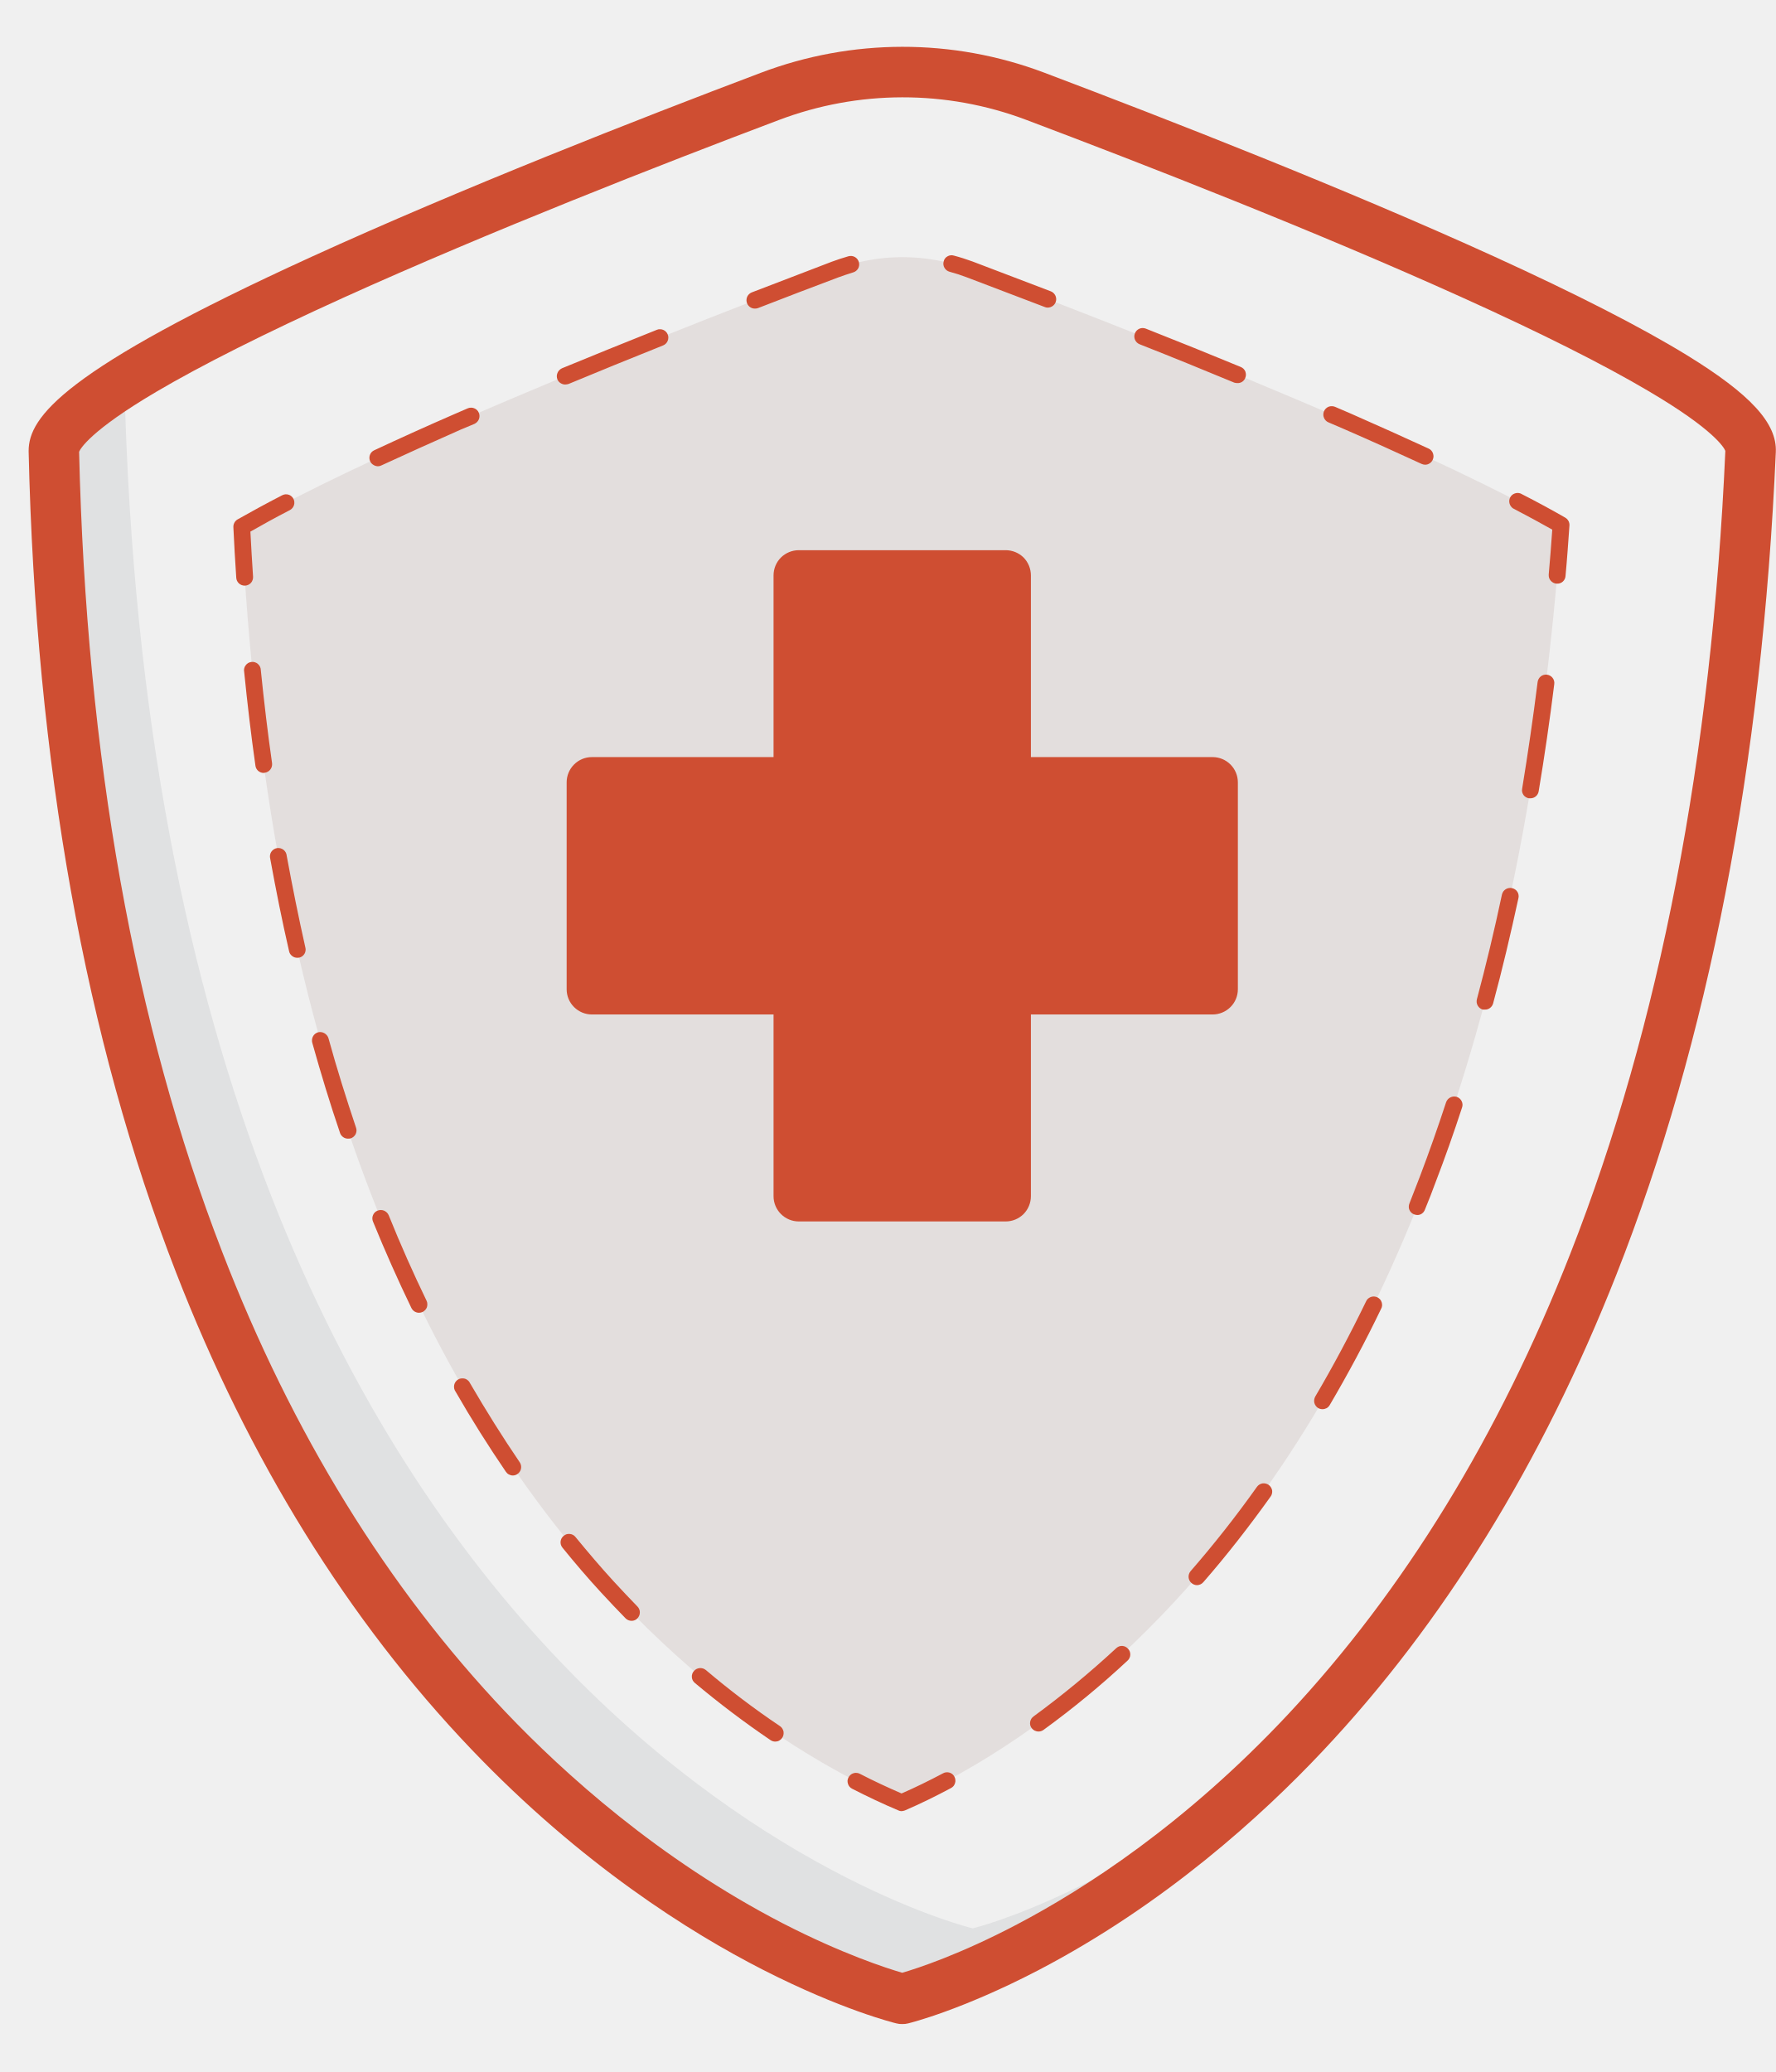
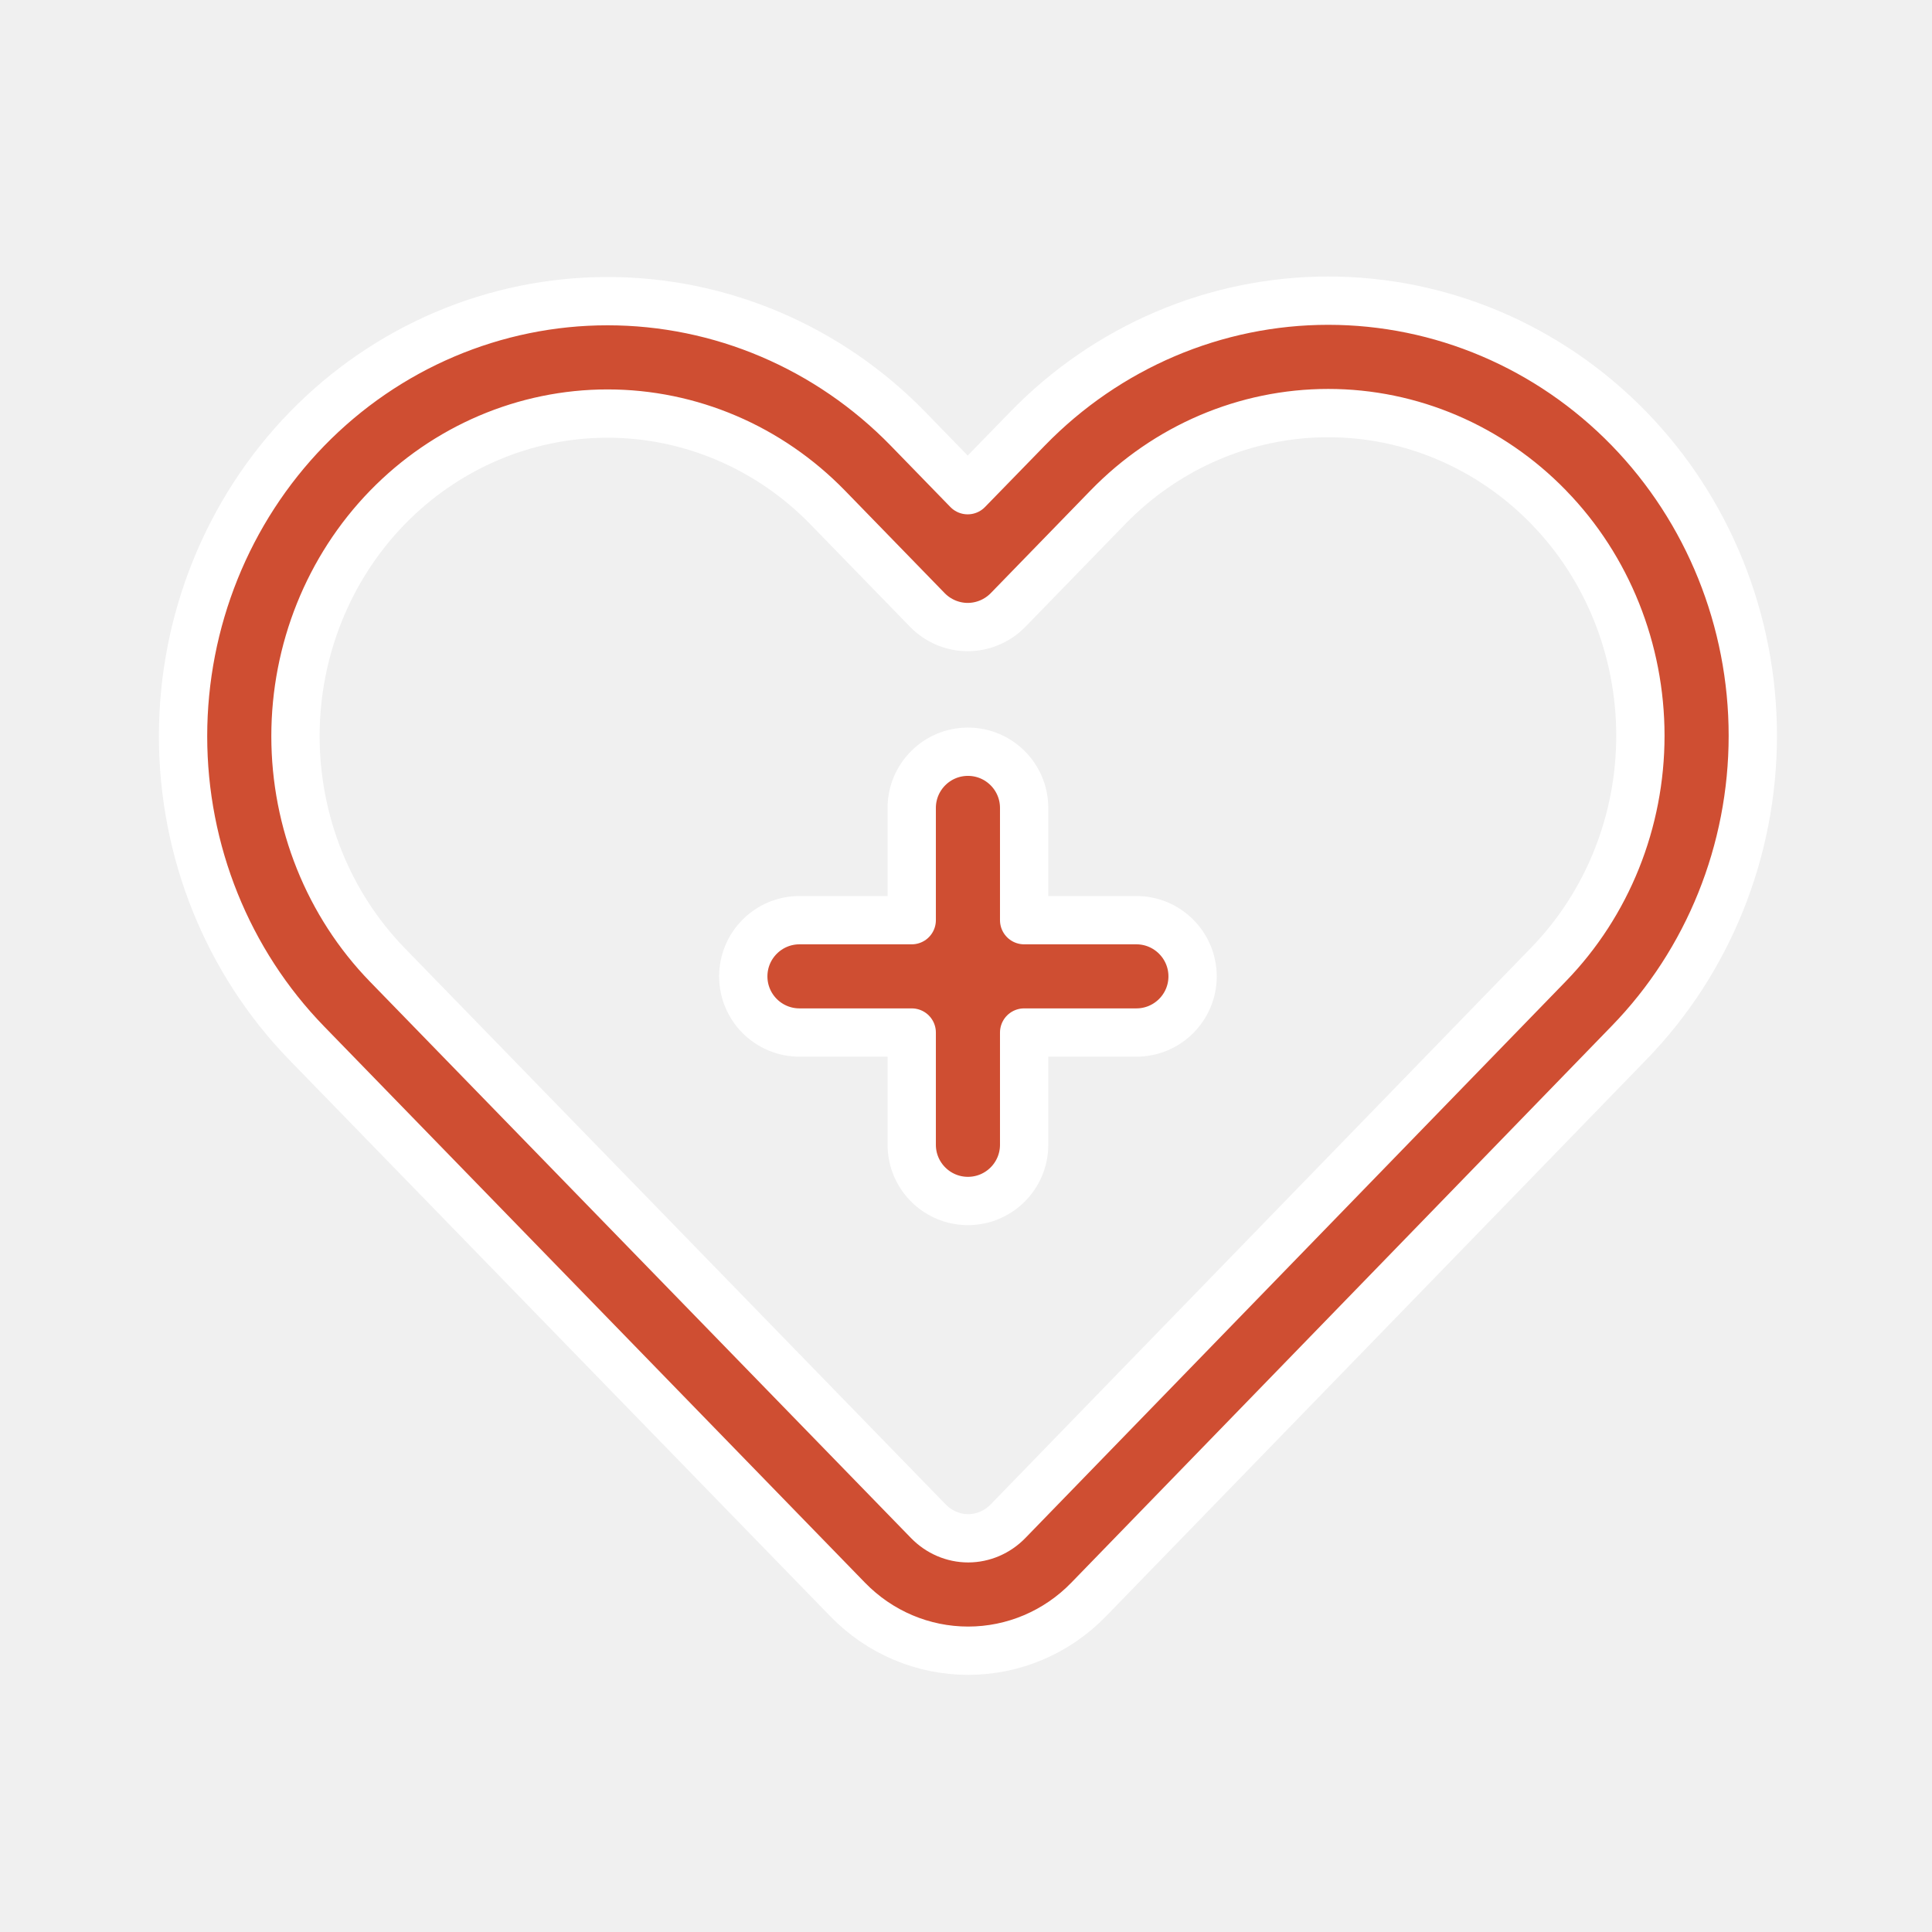
- <svg xmlns="http://www.w3.org/2000/svg" width="24" height="28" viewBox="0 0 24 28" fill="none">
-   <path d="M13.146 26.059C13.146 26.059 2.106 23.415 1.681 5.159C1.087 5.532 0.728 5.857 0.728 6.094C1.147 24.368 12.193 27.012 12.193 27.012C12.193 27.012 14.944 26.35 17.756 23.29C15.308 25.538 13.146 26.059 13.146 26.059Z" fill="#E0E1E2" />
-   <path d="M12.184 24.361C11.959 24.265 11.679 24.134 11.363 23.961C10.227 23.34 9.165 22.492 8.206 21.442C6.851 19.955 5.75 18.102 4.936 15.931C3.991 13.407 3.429 10.447 3.268 7.121C3.754 6.837 4.632 6.382 6.178 5.705C7.962 4.923 9.94 4.152 11.284 3.643C11.87 3.419 12.518 3.419 13.105 3.641C14.448 4.148 16.424 4.914 18.209 5.693C19.732 6.36 20.607 6.812 21.098 7.094C20.864 10.434 20.259 13.403 19.298 15.935C18.466 18.118 17.368 19.98 16.033 21.469C15.094 22.517 14.06 23.36 12.962 23.974C12.664 24.14 12.4 24.268 12.184 24.361Z" fill="#74453B" fill-opacity="0.1" />
-   <path d="M16.388 10.231C16.478 10.231 16.565 10.267 16.629 10.331C16.693 10.395 16.729 10.482 16.729 10.572V13.368C16.729 13.459 16.693 13.546 16.629 13.609C16.565 13.673 16.478 13.709 16.388 13.709H13.932V16.165C13.932 16.255 13.896 16.342 13.833 16.406C13.769 16.47 13.682 16.506 13.591 16.506H10.795C10.705 16.506 10.618 16.47 10.554 16.406C10.49 16.342 10.454 16.255 10.454 16.165V13.709H7.999C7.908 13.709 7.822 13.673 7.758 13.609C7.694 13.546 7.658 13.459 7.658 13.368V10.572C7.658 10.482 7.694 10.395 7.758 10.331C7.822 10.267 7.908 10.231 7.999 10.231H10.454V7.776C10.454 7.685 10.49 7.598 10.554 7.534C10.618 7.471 10.705 7.435 10.795 7.435H13.591C13.682 7.435 13.769 7.471 13.833 7.534C13.896 7.598 13.932 7.685 13.932 7.776V10.231" fill="#CF4E32" />
-   <path d="M12.193 27.352C12.166 27.353 12.14 27.35 12.114 27.343C12.084 27.336 11.373 27.161 10.306 26.616C9.331 26.118 7.858 25.197 6.371 23.64C4.707 21.898 3.363 19.729 2.379 17.195C1.153 14.041 0.483 10.308 0.387 6.102V6.093C0.387 5.638 0.851 5.004 4.211 3.47C6.219 2.553 8.619 1.612 10.279 0.985C11.512 0.517 12.873 0.515 14.107 0.98C15.774 1.61 18.184 2.551 20.194 3.467C21.312 3.977 22.19 4.427 22.801 4.802C23.658 5.329 24.017 5.72 23.999 6.109C23.813 10.333 23.088 14.075 21.842 17.231C20.841 19.768 19.505 21.935 17.87 23.669C17.063 24.526 15.742 25.734 14.028 26.627C12.991 27.166 12.302 27.336 12.273 27.343C12.247 27.35 12.22 27.353 12.193 27.352ZM1.069 6.105C1.165 10.21 1.815 13.848 3.002 16.915C3.947 19.363 5.236 21.455 6.832 23.135C7.615 23.958 8.899 25.122 10.579 25.991C11.389 26.407 11.984 26.598 12.193 26.659C12.396 26.6 12.971 26.413 13.751 26.002C14.651 25.529 16.015 24.654 17.409 23.165C18.975 21.491 20.259 19.397 21.221 16.944C22.428 13.871 23.133 10.222 23.317 6.093C23.301 6.052 23.169 5.809 22.281 5.286C21.674 4.927 20.819 4.497 19.746 4.013C17.779 3.124 15.463 2.221 13.867 1.619C12.788 1.212 11.598 1.214 10.52 1.624C8.924 2.226 6.607 3.133 4.643 4.022C3.57 4.509 2.717 4.938 2.108 5.297C1.217 5.823 1.085 6.066 1.069 6.105Z" fill="#CF4E32" />
-   <path d="M12.184 24.475C12.169 24.475 12.154 24.472 12.141 24.465C11.936 24.379 11.725 24.279 11.516 24.172C11.502 24.165 11.491 24.156 11.481 24.145C11.471 24.133 11.464 24.12 11.46 24.106C11.455 24.091 11.453 24.076 11.454 24.061C11.456 24.047 11.46 24.032 11.467 24.019C11.474 24.006 11.483 23.994 11.495 23.984C11.506 23.974 11.519 23.967 11.533 23.963C11.548 23.958 11.563 23.956 11.578 23.958C11.592 23.959 11.607 23.963 11.62 23.97C11.809 24.068 12 24.156 12.184 24.236C12.368 24.156 12.557 24.063 12.746 23.963C12.759 23.956 12.773 23.951 12.788 23.95C12.802 23.948 12.817 23.95 12.831 23.954C12.845 23.958 12.859 23.965 12.87 23.974C12.882 23.984 12.891 23.995 12.898 24.009C12.905 24.022 12.91 24.036 12.911 24.051C12.913 24.066 12.912 24.081 12.907 24.095C12.903 24.11 12.896 24.123 12.887 24.135C12.877 24.146 12.866 24.156 12.852 24.163C12.643 24.275 12.434 24.377 12.23 24.465C12.215 24.471 12.2 24.474 12.184 24.475Z" fill="#CF4E32" />
-   <path d="M10.477 23.535C10.454 23.535 10.432 23.528 10.413 23.515C10.059 23.275 9.718 23.017 9.39 22.742C9.379 22.732 9.369 22.721 9.362 22.708C9.355 22.694 9.351 22.68 9.35 22.665C9.349 22.65 9.35 22.635 9.355 22.621C9.359 22.607 9.367 22.594 9.377 22.583C9.396 22.559 9.424 22.545 9.454 22.542C9.484 22.539 9.514 22.548 9.538 22.567C9.858 22.838 10.192 23.092 10.541 23.326C10.553 23.335 10.564 23.345 10.572 23.358C10.58 23.371 10.586 23.385 10.589 23.399C10.591 23.414 10.591 23.43 10.588 23.444C10.585 23.459 10.579 23.473 10.57 23.485C10.56 23.501 10.546 23.513 10.53 23.522C10.514 23.531 10.495 23.535 10.477 23.535ZM8.535 21.903C8.505 21.903 8.475 21.891 8.454 21.869C8.342 21.755 8.231 21.637 8.122 21.519C7.944 21.326 7.769 21.121 7.601 20.914C7.582 20.891 7.573 20.861 7.576 20.831C7.579 20.801 7.594 20.774 7.617 20.755C7.629 20.745 7.642 20.738 7.656 20.733C7.671 20.729 7.686 20.727 7.701 20.729C7.716 20.73 7.731 20.735 7.744 20.742C7.757 20.749 7.769 20.759 7.778 20.771C7.944 20.973 8.115 21.175 8.29 21.366C8.397 21.482 8.506 21.598 8.615 21.71C8.625 21.72 8.634 21.733 8.639 21.747C8.645 21.761 8.648 21.776 8.647 21.791C8.647 21.806 8.644 21.821 8.638 21.834C8.632 21.848 8.624 21.861 8.613 21.871C8.603 21.882 8.591 21.89 8.577 21.895C8.564 21.901 8.55 21.903 8.535 21.903ZM6.93 19.939C6.912 19.939 6.894 19.934 6.877 19.925C6.861 19.917 6.847 19.904 6.837 19.889C6.601 19.543 6.371 19.179 6.157 18.806C6.148 18.794 6.141 18.779 6.138 18.763C6.135 18.748 6.135 18.732 6.138 18.716C6.141 18.701 6.148 18.686 6.157 18.673C6.167 18.66 6.178 18.649 6.192 18.641C6.206 18.633 6.221 18.628 6.237 18.627C6.253 18.625 6.269 18.627 6.284 18.631C6.299 18.636 6.313 18.644 6.325 18.655C6.337 18.665 6.346 18.678 6.353 18.693C6.567 19.061 6.792 19.42 7.024 19.761C7.035 19.778 7.042 19.798 7.043 19.819C7.044 19.839 7.04 19.86 7.03 19.878C7.02 19.896 7.006 19.911 6.989 19.922C6.971 19.933 6.951 19.939 6.93 19.939ZM5.662 17.74C5.64 17.74 5.619 17.733 5.601 17.722C5.583 17.71 5.569 17.694 5.559 17.674C5.378 17.299 5.203 16.906 5.041 16.508C5.035 16.494 5.032 16.48 5.032 16.465C5.032 16.45 5.035 16.435 5.041 16.421C5.046 16.407 5.055 16.395 5.065 16.384C5.076 16.374 5.089 16.366 5.102 16.36C5.131 16.349 5.162 16.349 5.19 16.36C5.218 16.372 5.241 16.394 5.253 16.422C5.412 16.817 5.584 17.204 5.764 17.576C5.771 17.59 5.775 17.605 5.775 17.619C5.776 17.634 5.774 17.649 5.77 17.664C5.765 17.678 5.757 17.691 5.747 17.702C5.737 17.713 5.725 17.722 5.712 17.729C5.696 17.736 5.679 17.74 5.662 17.74ZM4.702 15.387C4.679 15.387 4.656 15.38 4.637 15.366C4.618 15.353 4.604 15.334 4.596 15.312C4.461 14.917 4.336 14.505 4.22 14.091C4.216 14.077 4.215 14.062 4.217 14.047C4.218 14.032 4.223 14.018 4.23 14.005C4.244 13.978 4.269 13.959 4.298 13.95C4.327 13.943 4.358 13.947 4.384 13.962C4.41 13.977 4.43 14.001 4.439 14.03C4.552 14.441 4.68 14.846 4.811 15.237C4.816 15.251 4.819 15.266 4.818 15.281C4.817 15.296 4.813 15.311 4.807 15.325C4.8 15.338 4.791 15.35 4.78 15.36C4.768 15.37 4.755 15.378 4.741 15.383C4.728 15.386 4.715 15.388 4.702 15.387ZM4.018 12.943C3.992 12.943 3.967 12.935 3.947 12.918C3.926 12.902 3.912 12.88 3.907 12.855C3.813 12.448 3.729 12.027 3.652 11.604C3.648 11.589 3.647 11.573 3.649 11.557C3.651 11.541 3.657 11.526 3.665 11.513C3.674 11.499 3.685 11.488 3.698 11.479C3.711 11.47 3.726 11.464 3.742 11.461C3.758 11.459 3.774 11.459 3.789 11.463C3.805 11.467 3.819 11.474 3.832 11.484C3.844 11.494 3.854 11.506 3.862 11.52C3.869 11.534 3.874 11.55 3.875 11.566C3.952 11.984 4.036 12.402 4.127 12.805C4.131 12.819 4.132 12.834 4.129 12.849C4.127 12.864 4.122 12.878 4.114 12.891C4.106 12.903 4.096 12.914 4.084 12.923C4.071 12.932 4.058 12.938 4.043 12.941L4.018 12.943ZM3.563 10.445C3.536 10.445 3.51 10.435 3.489 10.417C3.469 10.399 3.455 10.374 3.452 10.347C3.393 9.933 3.343 9.508 3.3 9.081C3.296 9.065 3.297 9.049 3.3 9.034C3.303 9.018 3.31 9.003 3.32 8.991C3.329 8.978 3.341 8.967 3.355 8.959C3.369 8.951 3.384 8.947 3.4 8.945C3.415 8.943 3.431 8.945 3.446 8.95C3.462 8.955 3.475 8.963 3.487 8.974C3.499 8.984 3.508 8.997 3.515 9.012C3.521 9.026 3.525 9.042 3.525 9.058C3.568 9.481 3.618 9.904 3.677 10.315C3.68 10.345 3.672 10.375 3.654 10.398C3.636 10.422 3.609 10.438 3.579 10.442L3.563 10.445Z" fill="#CF4E32" />
-   <path d="M3.306 7.914C3.278 7.914 3.25 7.903 3.229 7.884C3.208 7.864 3.195 7.838 3.193 7.809C3.177 7.582 3.165 7.352 3.154 7.125C3.153 7.104 3.157 7.084 3.167 7.065C3.176 7.047 3.191 7.031 3.209 7.02C3.386 6.92 3.588 6.809 3.813 6.693C3.826 6.686 3.841 6.682 3.856 6.68C3.87 6.679 3.885 6.68 3.9 6.685C3.914 6.689 3.927 6.696 3.938 6.706C3.95 6.716 3.959 6.728 3.966 6.741C3.979 6.767 3.982 6.798 3.973 6.827C3.964 6.855 3.944 6.879 3.918 6.893C3.72 6.995 3.543 7.093 3.384 7.184C3.395 7.386 3.406 7.591 3.42 7.793C3.421 7.808 3.419 7.823 3.414 7.837C3.409 7.852 3.402 7.865 3.392 7.876C3.382 7.887 3.37 7.896 3.356 7.903C3.343 7.909 3.328 7.913 3.313 7.914H3.306Z" fill="#CF4E32" />
-   <path d="M5.107 6.301C5.085 6.3 5.064 6.294 5.046 6.282C5.027 6.271 5.012 6.254 5.003 6.235C4.99 6.207 4.989 6.176 4.999 6.148C5.009 6.12 5.03 6.097 5.057 6.085C5.389 5.93 5.75 5.766 6.132 5.6L6.321 5.518C6.335 5.512 6.35 5.509 6.365 5.509C6.38 5.509 6.395 5.511 6.408 5.517C6.422 5.522 6.435 5.53 6.446 5.541C6.457 5.551 6.465 5.564 6.471 5.578C6.483 5.605 6.483 5.637 6.472 5.665C6.461 5.693 6.439 5.715 6.412 5.728L6.223 5.807C5.844 5.975 5.484 6.137 5.155 6.289C5.14 6.297 5.124 6.301 5.107 6.301ZM19.259 6.28C19.243 6.279 19.227 6.276 19.212 6.269C18.887 6.119 18.534 5.959 18.164 5.798L17.952 5.707C17.938 5.701 17.926 5.693 17.916 5.682C17.905 5.671 17.897 5.658 17.892 5.644C17.886 5.63 17.883 5.616 17.884 5.601C17.884 5.586 17.887 5.571 17.893 5.557C17.899 5.543 17.908 5.531 17.918 5.521C17.929 5.51 17.942 5.502 17.956 5.496C17.97 5.491 17.985 5.488 18 5.489C18.015 5.489 18.029 5.492 18.043 5.498L18.255 5.589C18.627 5.753 18.982 5.912 19.307 6.062C19.321 6.068 19.333 6.077 19.343 6.088C19.353 6.099 19.361 6.112 19.366 6.127C19.371 6.141 19.373 6.156 19.373 6.171C19.372 6.186 19.368 6.201 19.362 6.214C19.353 6.234 19.338 6.251 19.32 6.262C19.302 6.274 19.281 6.28 19.259 6.28ZM7.637 5.196C7.615 5.196 7.594 5.189 7.575 5.177C7.556 5.165 7.542 5.148 7.533 5.127C7.522 5.099 7.522 5.068 7.534 5.04C7.545 5.012 7.567 4.99 7.594 4.977C8.001 4.809 8.433 4.634 8.877 4.457C8.89 4.451 8.905 4.448 8.92 4.449C8.935 4.449 8.95 4.452 8.964 4.458C8.977 4.464 8.99 4.472 9 4.483C9.011 4.494 9.019 4.506 9.024 4.52C9.03 4.534 9.033 4.549 9.032 4.564C9.032 4.579 9.029 4.594 9.023 4.607C9.017 4.621 9.009 4.634 8.998 4.644C8.987 4.654 8.975 4.663 8.961 4.668C8.517 4.845 8.088 5.021 7.683 5.189C7.668 5.193 7.653 5.196 7.637 5.196ZM16.724 5.177C16.71 5.177 16.695 5.175 16.681 5.171C16.274 5.002 15.845 4.827 15.401 4.652C15.373 4.641 15.351 4.619 15.339 4.592C15.327 4.564 15.326 4.533 15.338 4.504C15.349 4.476 15.371 4.454 15.398 4.442C15.426 4.43 15.457 4.43 15.485 4.441C15.929 4.616 16.361 4.791 16.768 4.959C16.782 4.965 16.794 4.973 16.805 4.983C16.816 4.994 16.824 5.006 16.83 5.02C16.835 5.034 16.838 5.049 16.838 5.064C16.838 5.078 16.835 5.093 16.829 5.107C16.821 5.128 16.807 5.146 16.788 5.159C16.769 5.171 16.747 5.178 16.724 5.177ZM10.204 4.17C10.177 4.171 10.151 4.162 10.13 4.145C10.109 4.128 10.095 4.104 10.09 4.077C10.085 4.051 10.09 4.024 10.103 4C10.117 3.977 10.138 3.959 10.163 3.95L11.243 3.536C11.318 3.509 11.391 3.484 11.466 3.463C11.495 3.455 11.526 3.458 11.553 3.473C11.579 3.487 11.598 3.512 11.607 3.541C11.615 3.569 11.612 3.601 11.598 3.627C11.583 3.653 11.559 3.673 11.53 3.681C11.46 3.703 11.392 3.725 11.325 3.75C10.963 3.886 10.6 4.025 10.245 4.163C10.232 4.168 10.218 4.17 10.204 4.17ZM14.158 4.157C14.144 4.157 14.13 4.154 14.117 4.148L13.064 3.747C12.988 3.718 12.911 3.693 12.832 3.672C12.803 3.664 12.779 3.645 12.764 3.619C12.749 3.593 12.745 3.563 12.753 3.534C12.756 3.519 12.762 3.505 12.771 3.493C12.78 3.481 12.792 3.471 12.805 3.464C12.818 3.456 12.832 3.452 12.847 3.45C12.862 3.448 12.877 3.45 12.891 3.454C12.978 3.477 13.062 3.504 13.144 3.534L14.199 3.936C14.224 3.945 14.245 3.963 14.259 3.987C14.272 4.01 14.277 4.037 14.272 4.064C14.267 4.09 14.253 4.114 14.232 4.131C14.211 4.148 14.185 4.157 14.158 4.157Z" fill="#CF4E32" />
-   <path d="M21.044 7.887H21.035C21.02 7.886 21.005 7.882 20.992 7.875C20.979 7.868 20.967 7.859 20.957 7.847C20.947 7.836 20.94 7.823 20.935 7.809C20.931 7.794 20.929 7.779 20.93 7.764C20.948 7.564 20.964 7.362 20.978 7.157C20.821 7.069 20.642 6.971 20.446 6.869C20.423 6.853 20.407 6.829 20.4 6.802C20.393 6.775 20.396 6.747 20.409 6.722C20.422 6.697 20.444 6.678 20.47 6.669C20.496 6.659 20.524 6.659 20.55 6.669C20.776 6.784 20.978 6.894 21.155 6.996C21.173 7.007 21.188 7.023 21.198 7.042C21.207 7.06 21.212 7.082 21.21 7.103C21.194 7.33 21.178 7.56 21.157 7.785C21.155 7.813 21.142 7.84 21.121 7.859C21.1 7.878 21.072 7.888 21.044 7.887Z" fill="#CF4E32" />
-   <path d="M14.035 23.399C14.017 23.399 13.999 23.394 13.983 23.387C13.967 23.379 13.953 23.367 13.942 23.353C13.933 23.341 13.927 23.327 13.923 23.313C13.92 23.298 13.919 23.283 13.922 23.268C13.925 23.253 13.93 23.239 13.938 23.226C13.946 23.214 13.957 23.203 13.969 23.194C14.358 22.909 14.731 22.601 15.085 22.273C15.096 22.263 15.108 22.255 15.122 22.249C15.136 22.244 15.151 22.242 15.166 22.242C15.181 22.243 15.196 22.247 15.209 22.253C15.223 22.26 15.235 22.269 15.244 22.28C15.255 22.291 15.263 22.303 15.268 22.317C15.273 22.331 15.276 22.346 15.275 22.361C15.275 22.375 15.272 22.39 15.265 22.404C15.259 22.417 15.251 22.429 15.24 22.439C14.88 22.775 14.499 23.089 14.101 23.378C14.081 23.392 14.058 23.399 14.035 23.399ZM16.176 21.421C16.149 21.421 16.122 21.41 16.101 21.391C16.079 21.372 16.065 21.344 16.063 21.314C16.061 21.284 16.071 21.255 16.09 21.232C16.401 20.875 16.704 20.491 16.988 20.091C17.006 20.067 17.032 20.051 17.061 20.046C17.091 20.042 17.121 20.049 17.145 20.066C17.157 20.074 17.168 20.085 17.175 20.098C17.183 20.11 17.189 20.124 17.192 20.139C17.194 20.153 17.194 20.168 17.19 20.183C17.187 20.197 17.181 20.211 17.172 20.223C16.883 20.627 16.579 21.018 16.263 21.38C16.252 21.393 16.239 21.403 16.224 21.41C16.209 21.417 16.193 21.421 16.176 21.421ZM17.872 19.043C17.853 19.043 17.833 19.038 17.816 19.029C17.79 19.014 17.771 18.988 17.763 18.959C17.756 18.93 17.76 18.899 17.775 18.872C18.016 18.463 18.245 18.033 18.459 17.592C18.465 17.578 18.473 17.565 18.484 17.553C18.495 17.543 18.509 17.534 18.523 17.528C18.538 17.522 18.553 17.52 18.569 17.52C18.584 17.521 18.6 17.525 18.614 17.531C18.628 17.538 18.64 17.548 18.651 17.559C18.661 17.571 18.669 17.585 18.673 17.6C18.678 17.615 18.679 17.63 18.678 17.646C18.676 17.662 18.671 17.677 18.663 17.69C18.448 18.138 18.213 18.574 17.97 18.988C17.96 19.005 17.946 19.019 17.929 19.029C17.911 19.038 17.892 19.043 17.872 19.043ZM19.152 16.419C19.138 16.418 19.123 16.415 19.109 16.41C19.095 16.405 19.083 16.396 19.072 16.386C19.061 16.375 19.053 16.363 19.047 16.349C19.041 16.335 19.038 16.321 19.039 16.306C19.039 16.291 19.042 16.276 19.048 16.262L19.191 15.894C19.314 15.569 19.432 15.235 19.543 14.896C19.553 14.867 19.574 14.843 19.601 14.83C19.628 14.816 19.66 14.814 19.689 14.823C19.717 14.833 19.74 14.854 19.753 14.88C19.767 14.907 19.769 14.938 19.759 14.966C19.648 15.307 19.527 15.649 19.402 15.974C19.357 16.099 19.307 16.224 19.257 16.346C19.249 16.368 19.235 16.387 19.216 16.4C19.198 16.413 19.175 16.42 19.152 16.419ZM20.069 13.643H20.039C20.01 13.635 19.986 13.616 19.971 13.59C19.956 13.564 19.952 13.534 19.959 13.505C20.082 13.045 20.196 12.57 20.298 12.088C20.301 12.074 20.308 12.06 20.316 12.047C20.325 12.035 20.336 12.025 20.348 12.017C20.361 12.009 20.375 12.003 20.39 12.001C20.405 11.998 20.42 11.998 20.435 12.002C20.449 12.005 20.463 12.011 20.475 12.019C20.488 12.027 20.498 12.038 20.506 12.051C20.514 12.063 20.52 12.077 20.522 12.092C20.525 12.107 20.524 12.121 20.521 12.136C20.416 12.62 20.303 13.1 20.178 13.562C20.171 13.585 20.157 13.606 20.137 13.621C20.117 13.636 20.093 13.644 20.069 13.643ZM20.682 10.788H20.664C20.649 10.786 20.635 10.781 20.622 10.773C20.609 10.766 20.598 10.755 20.589 10.743C20.581 10.731 20.575 10.717 20.571 10.703C20.568 10.688 20.568 10.673 20.571 10.658C20.648 10.188 20.719 9.703 20.78 9.217C20.784 9.187 20.799 9.16 20.822 9.141C20.846 9.122 20.875 9.114 20.905 9.117C20.92 9.119 20.935 9.123 20.948 9.131C20.961 9.138 20.973 9.148 20.982 9.16C20.991 9.171 20.998 9.185 21.002 9.2C21.006 9.214 21.007 9.229 21.005 9.244C20.944 9.735 20.873 10.222 20.794 10.695C20.789 10.721 20.776 10.745 20.755 10.762C20.735 10.779 20.709 10.788 20.682 10.788Z" fill="#CF4E32" />
+ <svg xmlns="http://www.w3.org/2000/svg" width="32" height="32" viewBox="0 0 32 32" fill="none">
+   <path fill-rule="evenodd" clip-rule="evenodd" d="M5.082 7.107C3.77 8.457 3.032 10.286 3.032 12.194C3.032 14.102 3.77 15.931 5.082 17.28L14.041 26.494C14.57 27.038 15.287 27.341 16.036 27.341C16.783 27.341 17.502 27.038 18.03 26.494C19.653 24.825 26.982 17.272 26.982 17.272C28.294 15.923 29.032 14.094 29.032 12.186C29.032 10.278 28.294 8.45 26.982 7.1C25.661 5.742 23.869 4.98 22 4.98C20.132 4.98 18.34 5.742 17.02 7.1L16.028 8.119L15.044 7.107C13.723 5.749 11.932 4.988 10.063 4.988C8.195 4.988 6.403 5.749 5.082 7.107ZM6.416 8.406C7.384 7.411 8.695 6.85 10.063 6.85C11.432 6.85 12.742 7.411 13.71 8.406L15.361 10.104C15.536 10.283 15.777 10.386 16.028 10.386C16.28 10.386 16.521 10.283 16.696 10.104L18.354 8.398C19.322 7.403 20.632 6.842 22 6.842C23.369 6.842 24.679 7.403 25.648 8.398C25.65 8.401 25.653 8.404 25.657 8.408C26.624 9.403 27.17 10.766 27.17 12.186C27.17 13.607 26.624 14.97 25.648 15.975C25.648 15.975 18.318 23.527 16.696 25.196C16.521 25.376 16.283 25.479 16.036 25.479C15.788 25.479 15.551 25.376 15.376 25.196L6.416 15.982C5.44 14.978 4.894 13.614 4.894 12.194C4.894 10.773 5.44 9.41 6.416 8.406Z" fill="#CF4E32" stroke="white" stroke-width="0.8" stroke-miterlimit="2" stroke-linejoin="round" />
+   <path fill-rule="evenodd" clip-rule="evenodd" d="M15.101 15.241H13.242C12.728 15.241 12.311 15.658 12.311 16.172C12.311 16.686 12.728 17.102 13.242 17.102H15.101V18.961C15.101 19.475 15.518 19.892 16.032 19.892C16.546 19.892 16.963 19.475 16.963 18.961V17.102H18.822C19.335 17.102 19.753 16.686 19.753 16.172C19.753 15.658 19.335 15.241 18.822 15.241H16.963V13.382C16.963 12.868 16.546 12.451 16.032 12.451C15.518 12.451 15.101 12.868 15.101 13.382V15.241Z" fill="#CF4E32" stroke="white" stroke-width="0.8" stroke-miterlimit="2" stroke-linejoin="round" />
</svg>
